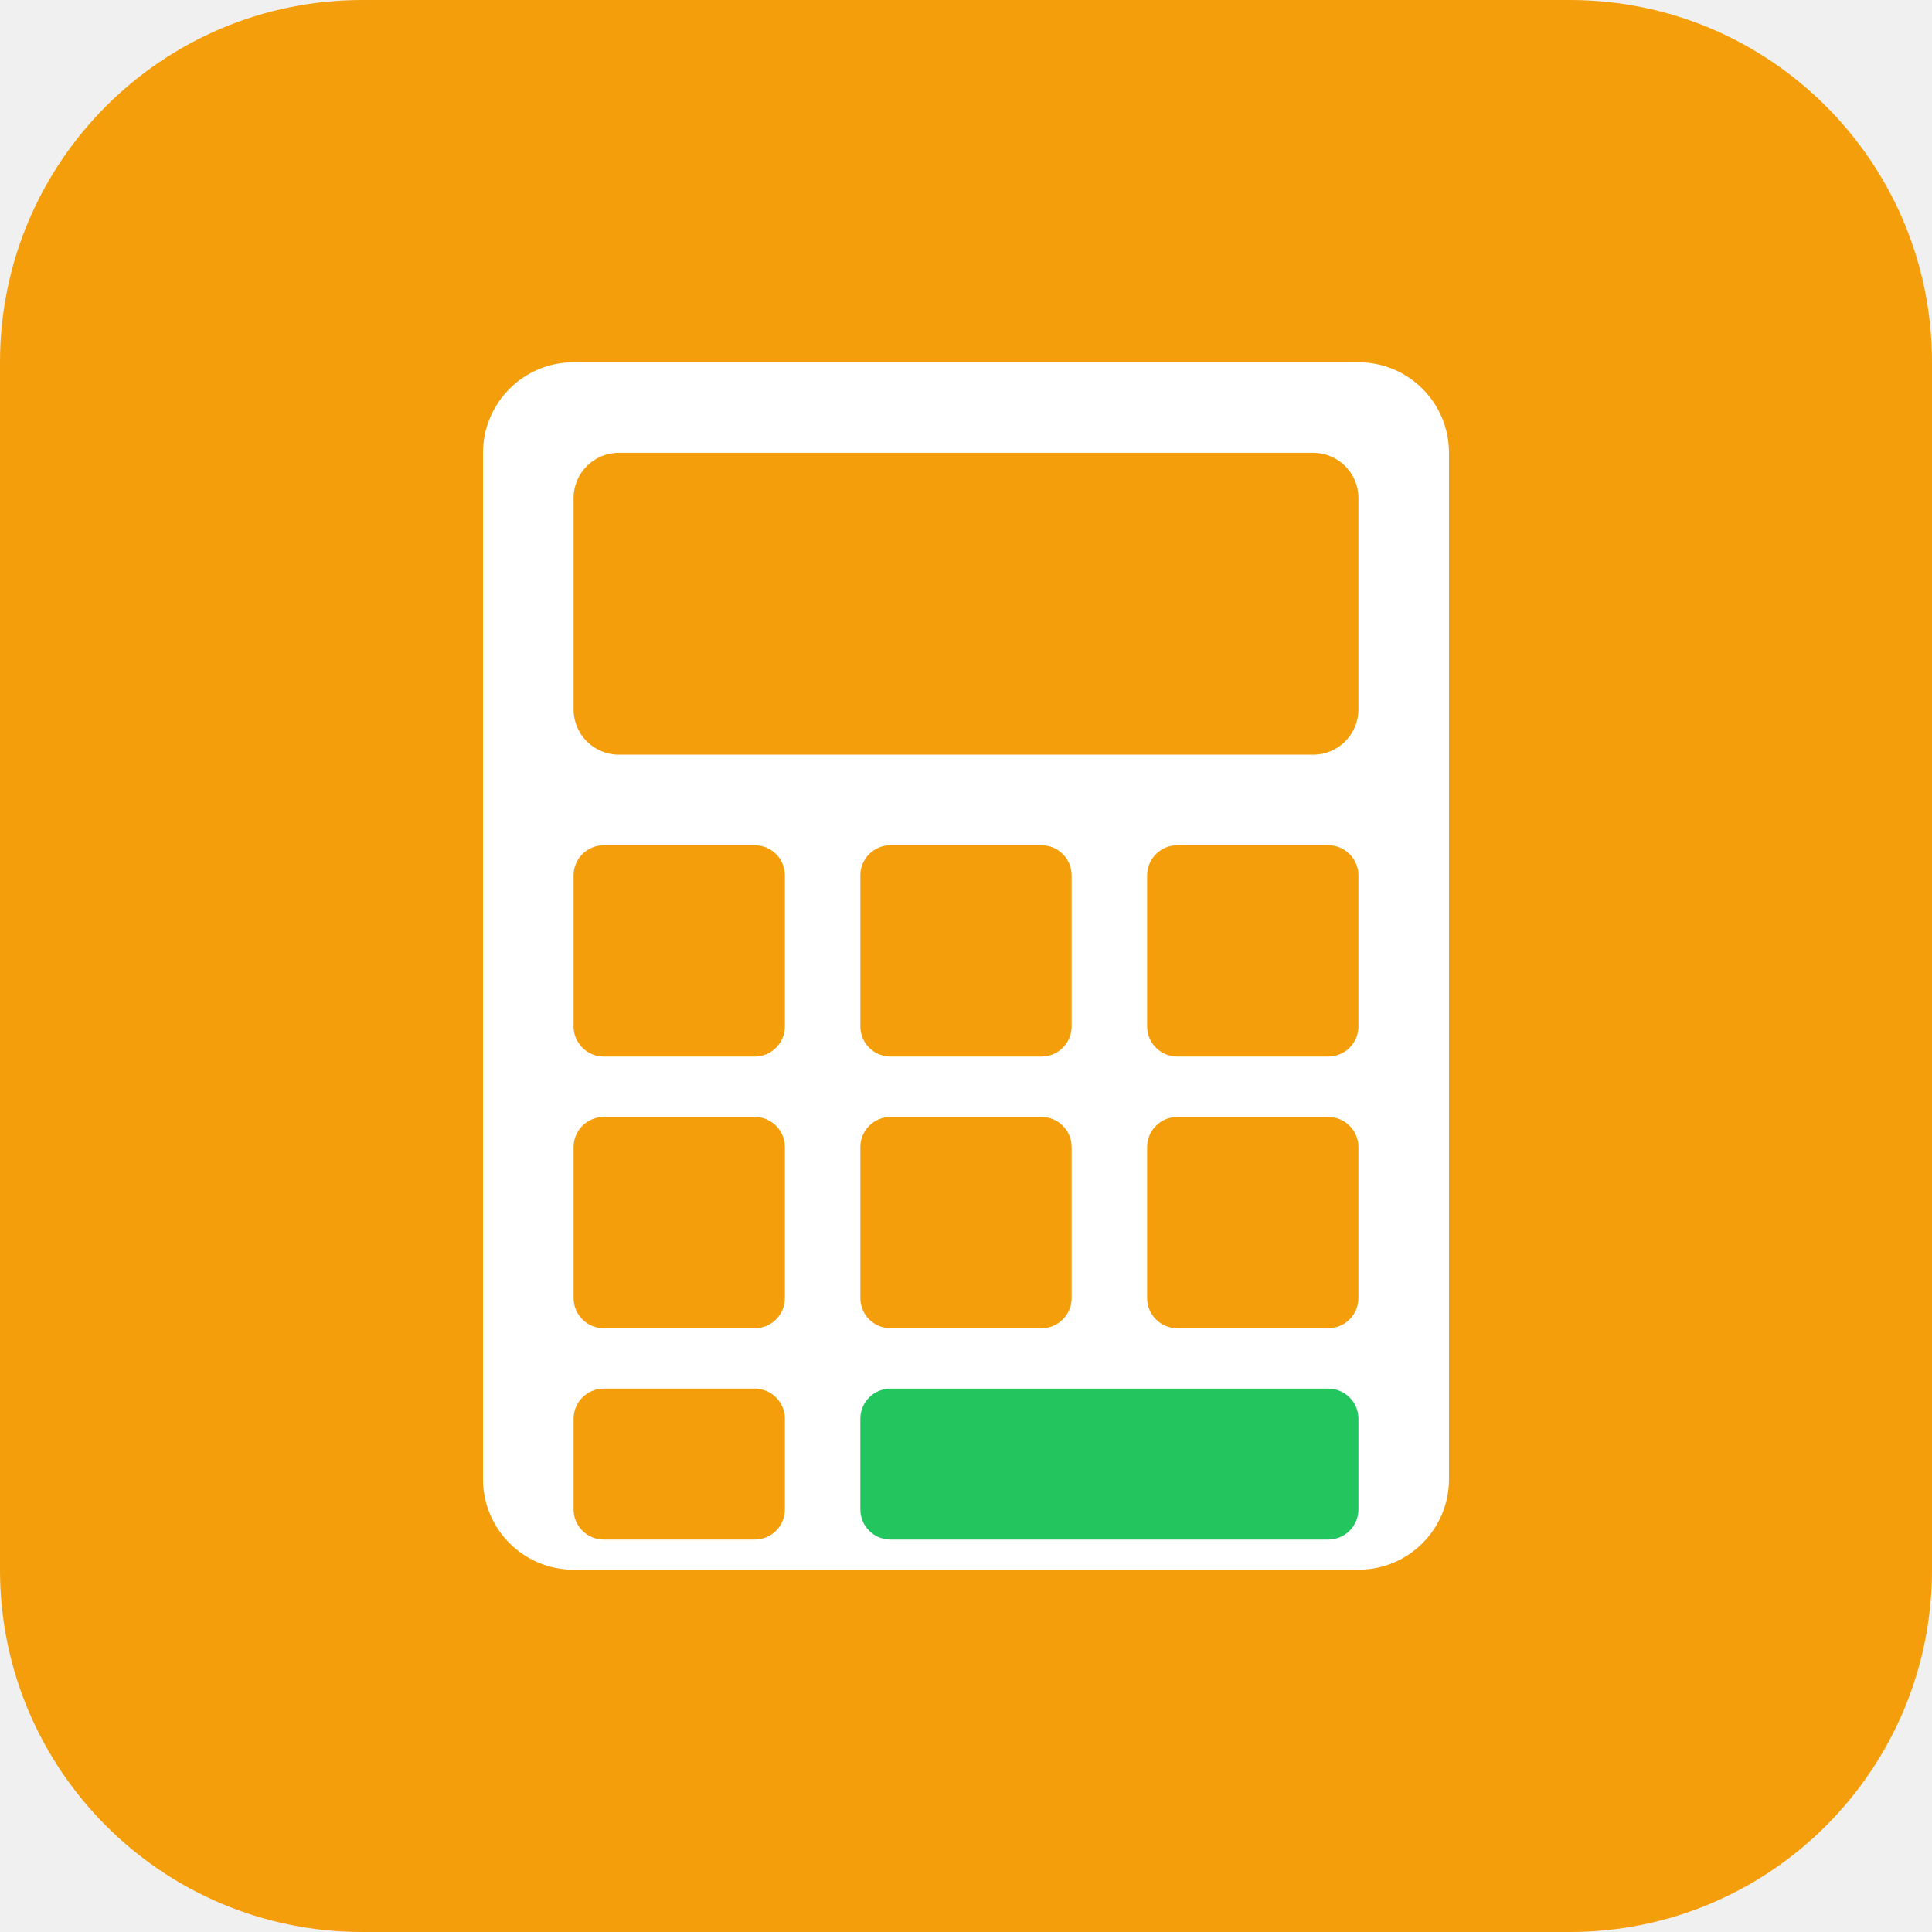
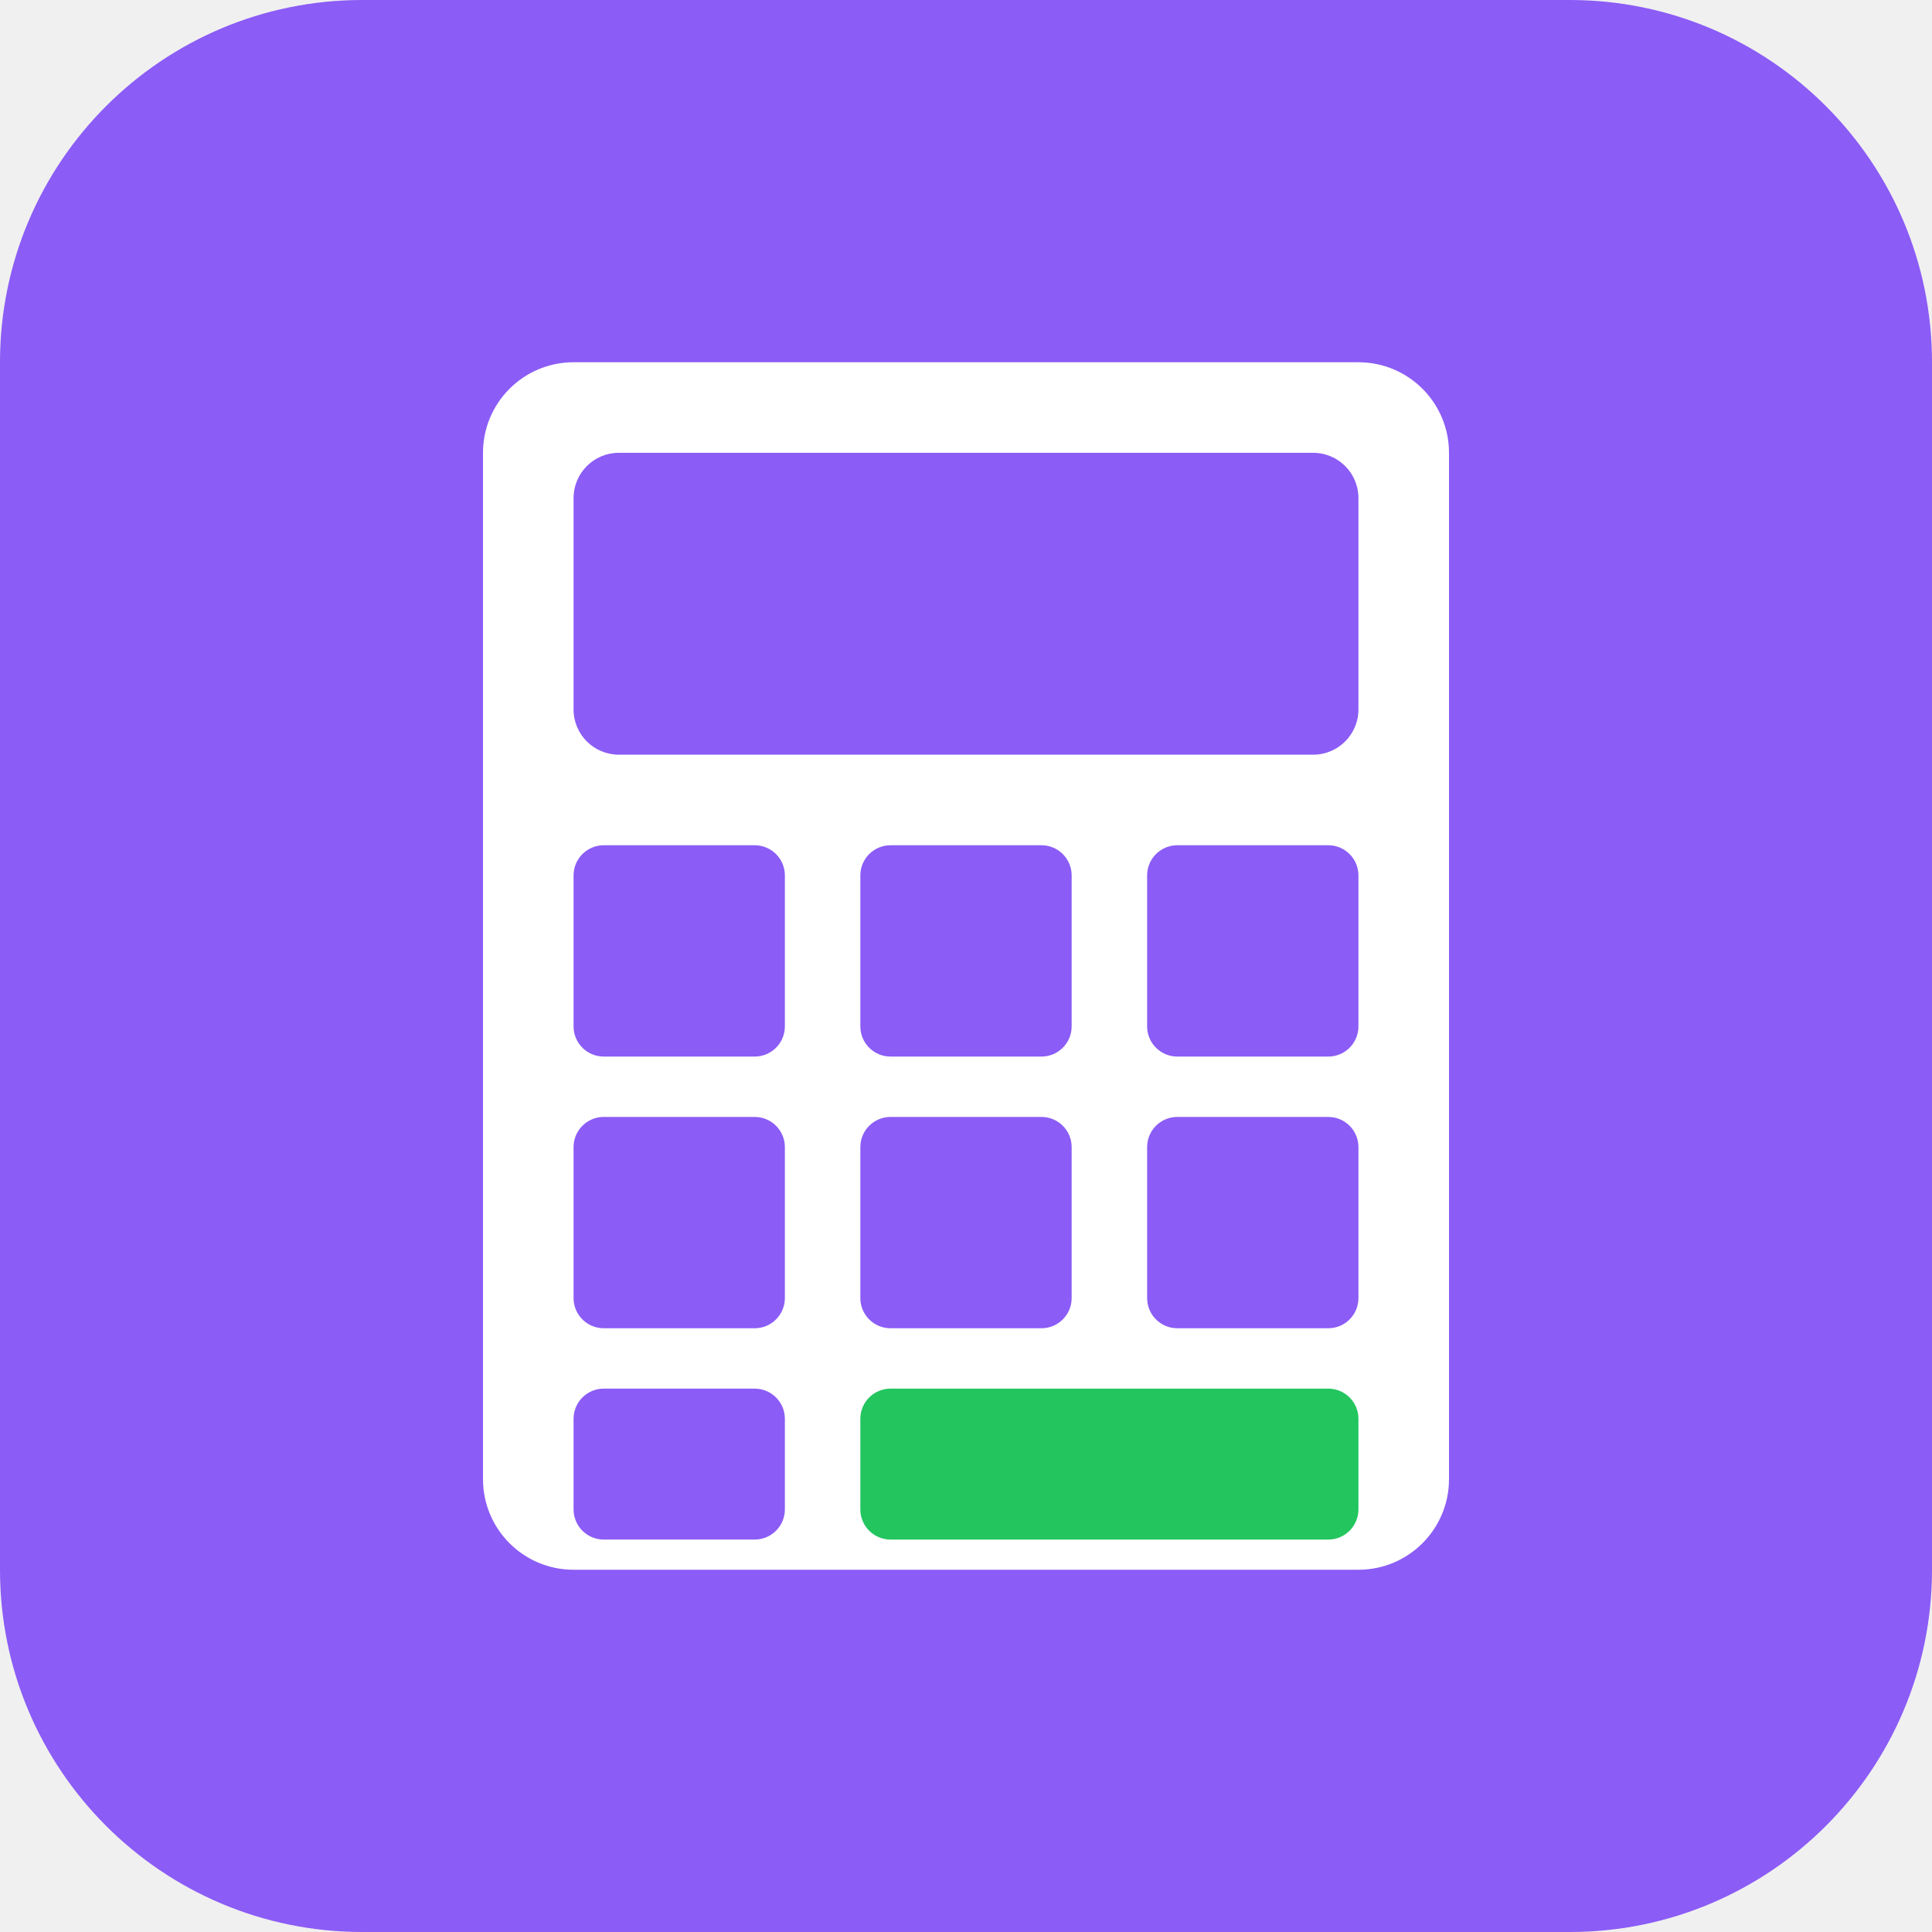
<svg xmlns="http://www.w3.org/2000/svg" viewBox="0 0 512 512">
-   <rect width="512" height="512" rx="96" fill="#f59e0b" />
+   <rect width="512" height="512" rx="96" fill="#8b5cf6" />
  <g fill="white">
    <rect x="128" y="96" width="256" height="320" rx="24" fill="white" />
-     <rect x="152" y="120" width="208" height="80" rx="12" fill="#f59e0b" />
-     <rect x="152" y="224" width="56" height="56" rx="8" fill="#f59e0b" />
-     <rect x="228" y="224" width="56" height="56" rx="8" fill="#f59e0b" />
-     <rect x="304" y="224" width="56" height="56" rx="8" fill="#f59e0b" />
-     <rect x="152" y="296" width="56" height="56" rx="8" fill="#f59e0b" />
-     <rect x="228" y="296" width="56" height="56" rx="8" fill="#f59e0b" />
-     <rect x="304" y="296" width="56" height="56" rx="8" fill="#f59e0b" />
-     <rect x="152" y="368" width="56" height="40" rx="8" fill="#f59e0b" />
+     <rect x="152" y="120" width="208" height="80" rx="12" fill="#8b5cf6" />
+     <rect x="152" y="224" width="56" height="56" rx="8" fill="#8b5cf6" />
+     <rect x="228" y="224" width="56" height="56" rx="8" fill="#8b5cf6" />
+     <rect x="304" y="224" width="56" height="56" rx="8" fill="#8b5cf6" />
+     <rect x="152" y="296" width="56" height="56" rx="8" fill="#8b5cf6" />
+     <rect x="228" y="296" width="56" height="56" rx="8" fill="#8b5cf6" />
+     <rect x="304" y="296" width="56" height="56" rx="8" fill="#8b5cf6" />
+     <rect x="152" y="368" width="56" height="40" rx="8" fill="#8b5cf6" />
    <rect x="228" y="368" width="132" height="40" rx="8" fill="#22c55e" />
  </g>
</svg>
